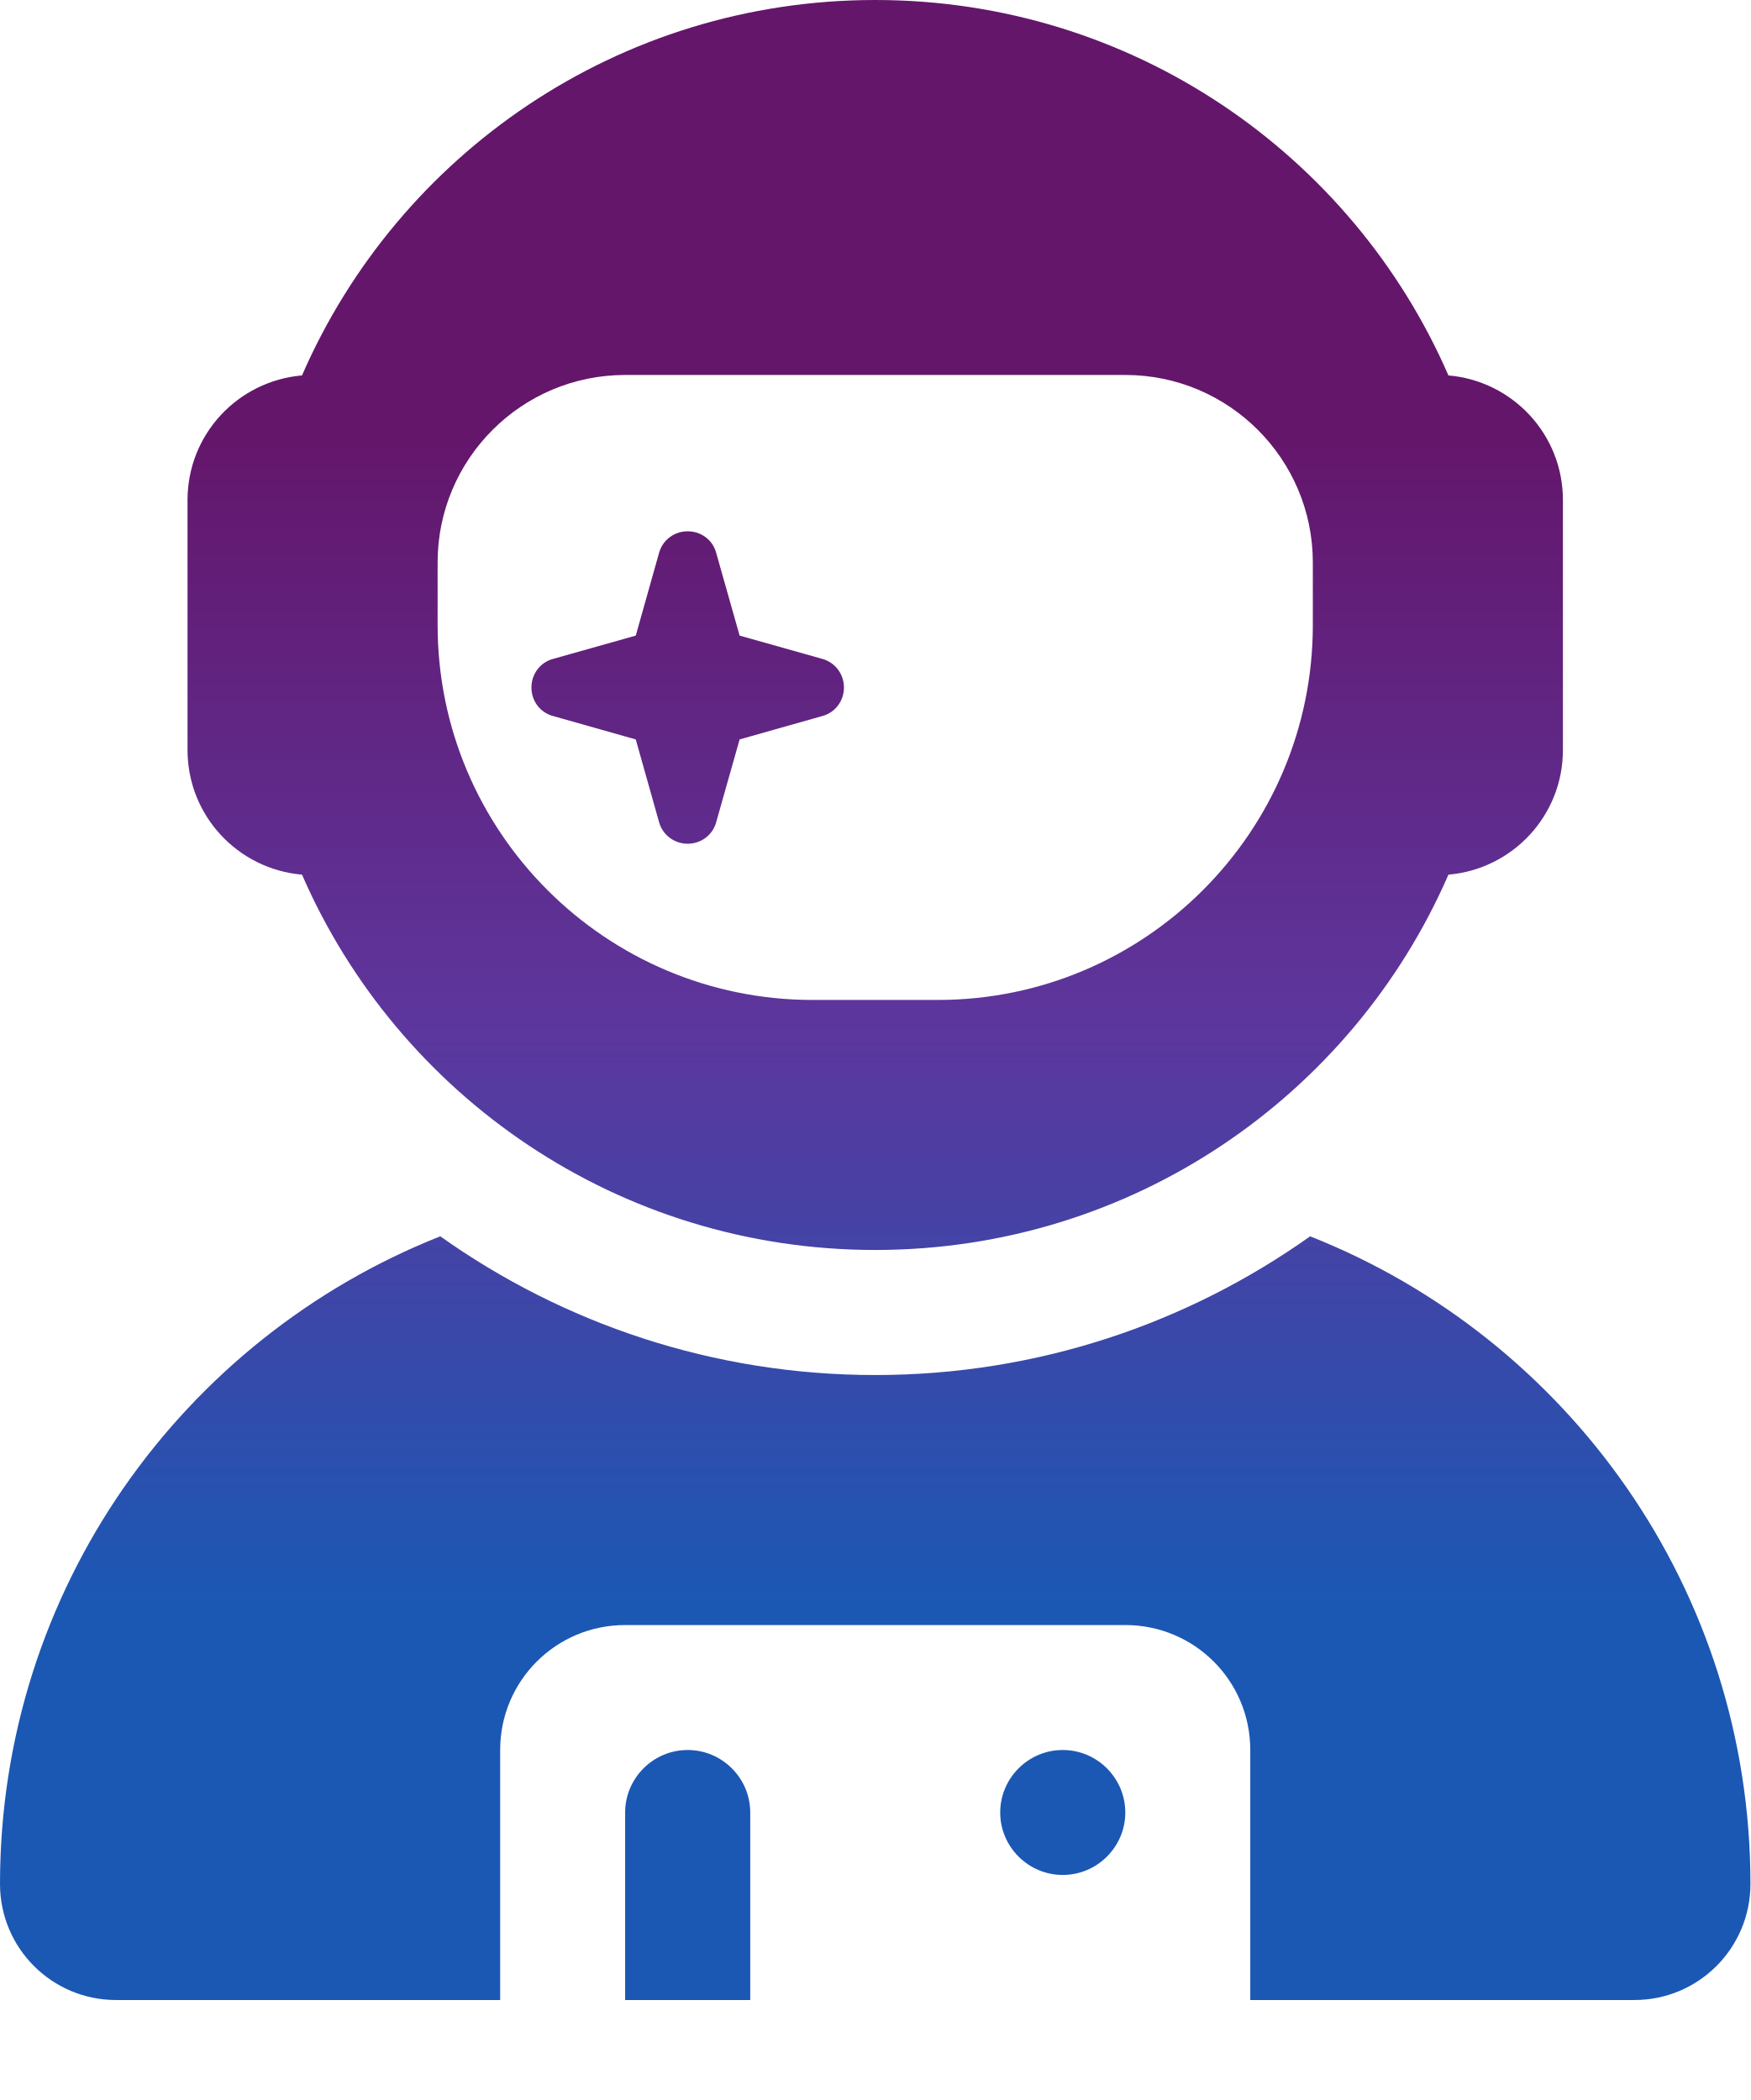
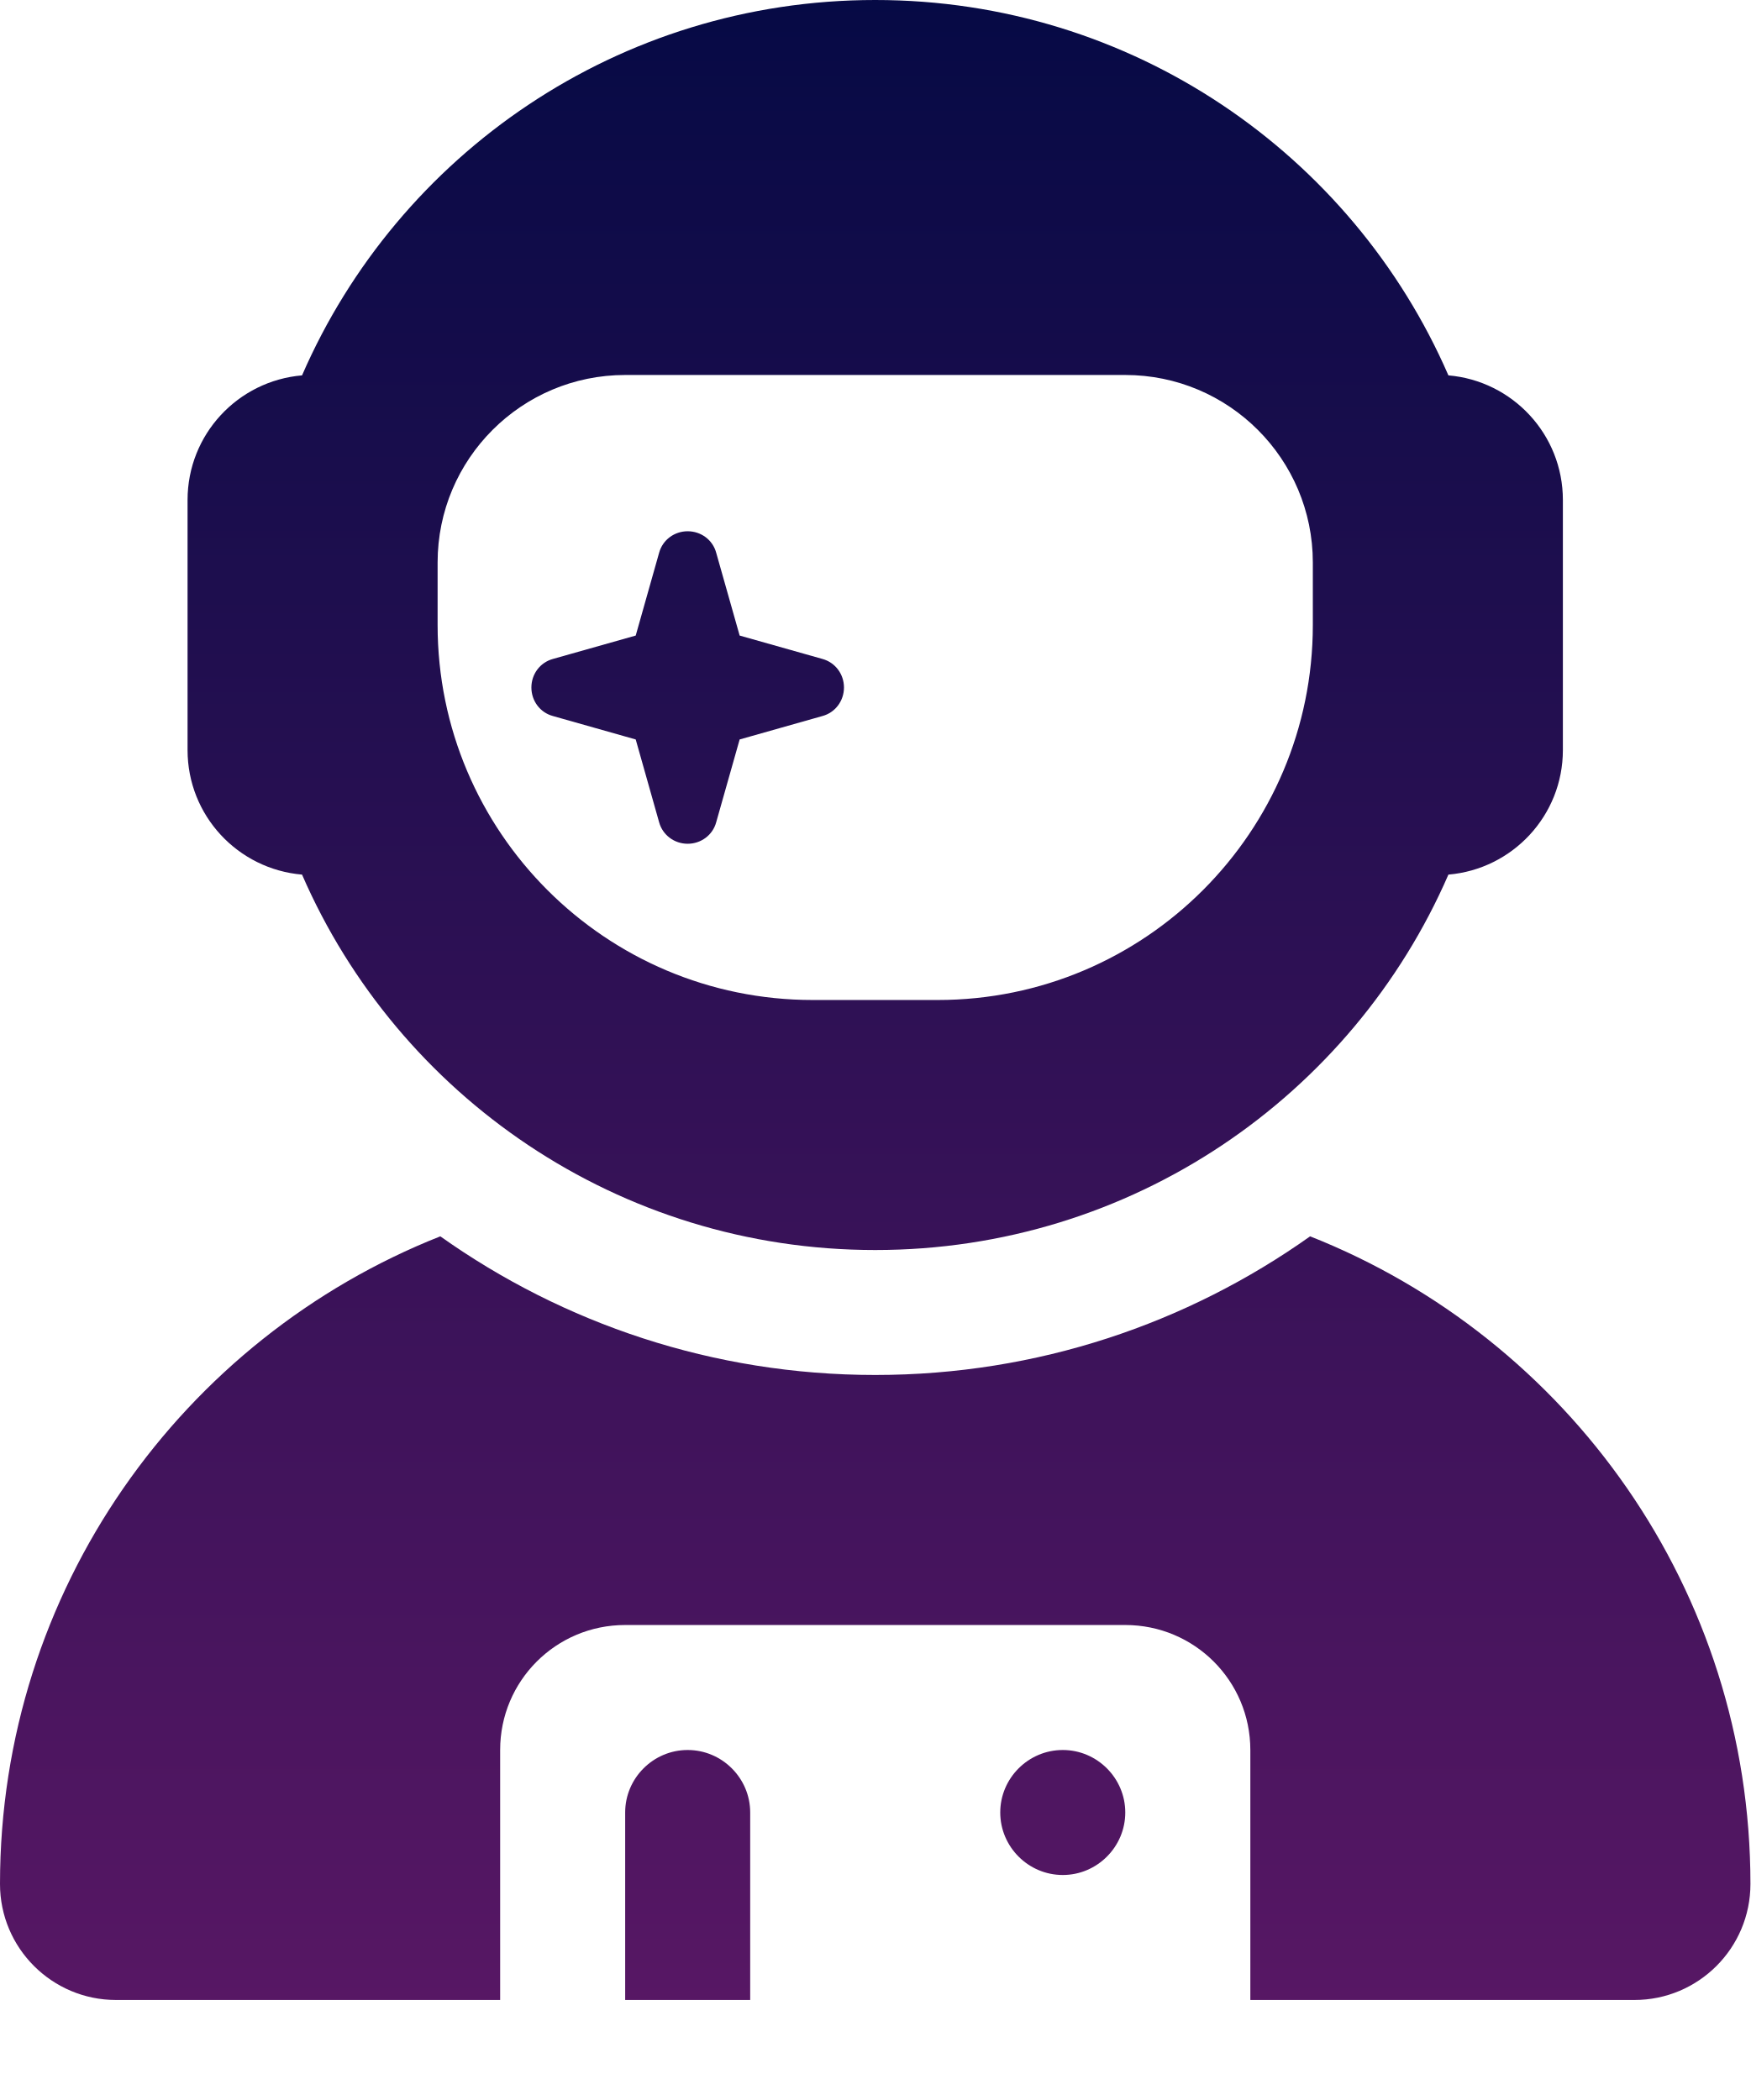
- <svg xmlns="http://www.w3.org/2000/svg" width="15" height="18" viewBox="0 0 15 18" fill="none">
-   <path d="M12.412 3.218C11.588 1.323 9.7 0 7.5 0C5.3 0 3.412 1.323 2.588 3.218C2.039 3.265 1.607 3.723 1.607 4.286V6.429C1.607 6.991 2.039 7.45 2.588 7.497C3.412 9.392 5.3 10.714 7.5 10.714C9.7 10.714 11.588 9.392 12.412 7.497C12.961 7.45 13.393 6.991 13.393 6.429V4.286C13.393 3.723 12.961 3.265 12.412 3.218ZM11.25 4.821V5.357C11.25 7.132 9.81 8.571 8.036 8.571H6.964C5.19 8.571 3.75 7.132 3.75 5.357V4.821C3.75 3.934 4.47 3.214 5.357 3.214H9.643C10.53 3.214 11.25 3.934 11.25 4.821ZM6.338 5.448L6.137 4.738C6.107 4.627 6.007 4.554 5.893 4.554C5.779 4.554 5.679 4.627 5.648 4.738L5.448 5.448L4.738 5.648C4.627 5.679 4.554 5.779 4.554 5.893C4.554 6.007 4.627 6.107 4.738 6.137L5.448 6.338L5.648 7.048C5.679 7.158 5.779 7.232 5.893 7.232C6.007 7.232 6.107 7.158 6.137 7.048L6.338 6.338L7.048 6.137C7.158 6.107 7.232 6.007 7.232 5.893C7.232 5.779 7.158 5.679 7.048 5.648L6.338 5.448ZM3.773 10.597C1.564 11.471 0 13.627 0 16.148C0 16.698 0.445 17.143 0.994 17.143H4.286V15C4.286 14.407 4.765 13.929 5.357 13.929H9.643C10.236 13.929 10.714 14.407 10.714 15V17.143H14.006C14.555 17.143 15 16.698 15 16.148C15 13.627 13.436 11.471 11.227 10.597C10.175 11.344 8.89 11.786 7.5 11.786C6.11 11.786 4.825 11.344 3.773 10.597ZM5.893 15C5.598 15 5.357 15.241 5.357 15.536V17.143H6.429V15.536C6.429 15.241 6.188 15 5.893 15ZM9.107 16.071C9.402 16.071 9.643 15.83 9.643 15.536C9.643 15.241 9.402 15 9.107 15C8.812 15 8.571 15.241 8.571 15.536C8.571 15.83 8.812 16.071 9.107 16.071Z" fill="url(#paint0_linear_205_86)" />
+ <svg xmlns="http://www.w3.org/2000/svg" width="40" height="48" viewBox="0 0 40 48" fill="none">
+   <path d="M33.098 8.58C30.902 3.527 25.866 0 20 0C14.134 0 9.098 3.527 6.902 8.58C5.437 8.705 4.286 9.929 4.286 11.429V17.143C4.286 18.643 5.437 19.866 6.902 19.991C9.098 25.045 14.134 28.572 20 28.572C25.866 28.572 30.902 25.045 33.098 19.991C34.562 19.866 35.714 18.643 35.714 17.143V11.429C35.714 9.929 34.562 8.705 33.098 8.58ZM30 12.857V14.286C30 19.018 26.161 22.857 21.429 22.857H18.571C13.839 22.857 10 19.018 10 14.286V12.857C10 10.491 11.92 8.571 14.286 8.571H25.714C28.08 8.571 30 10.491 30 12.857ZM16.902 14.527L16.366 12.634C16.286 12.339 16.018 12.143 15.714 12.143C15.411 12.143 15.143 12.339 15.062 12.634L14.527 14.527L12.634 15.062C12.339 15.143 12.143 15.411 12.143 15.714C12.143 16.018 12.339 16.286 12.634 16.366L14.527 16.902L15.062 18.795C15.143 19.089 15.411 19.286 15.714 19.286C16.018 19.286 16.286 19.089 16.366 18.795L16.902 16.902L18.795 16.366C19.089 16.286 19.286 16.018 19.286 15.714C19.286 15.411 19.089 15.143 18.795 15.062L16.902 14.527ZM10.062 28.259C4.17 30.589 0 36.339 0 43.062C0 44.527 1.188 45.714 2.652 45.714H11.429V40C11.429 38.42 12.705 37.143 14.286 37.143H25.714C27.295 37.143 28.572 38.42 28.572 40V45.714H37.348C38.812 45.714 40 44.527 40 43.062C40 36.339 35.83 30.589 29.938 28.259C27.134 30.25 23.705 31.428 20 31.428C16.295 31.428 12.866 30.25 10.062 28.259ZM15.714 40C14.929 40 14.286 40.643 14.286 41.428V45.714H17.143V41.428C17.143 40.643 16.5 40 15.714 40ZM24.286 42.857C25.071 42.857 25.714 42.214 25.714 41.428C25.714 40.643 25.071 40 24.286 40C23.5 40 22.857 40.643 22.857 41.428C22.857 42.214 23.5 42.857 24.286 42.857Z" fill="url(#paint0_linear_1521_5143)" />
  <defs>
-     <linearGradient id="paint0_linear_205_86" x1="7.5" y1="0" x2="7.5" y2="17.143" gradientUnits="userSpaceOnUse">
-       <stop offset="0.219" stop-color="#64166B" />
-       <stop offset="0.51" stop-color="#5D369D" />
-       <stop offset="0.802" stop-color="#1B58B4" />
+     <linearGradient id="paint0_linear_1521_5143" x1="20" y1="0" x2="20" y2="45.714" gradientUnits="userSpaceOnUse">
+       <stop stop-color="#060A45" />
+       <stop offset="1" stop-color="#571764" />
    </linearGradient>
  </defs>
</svg>
